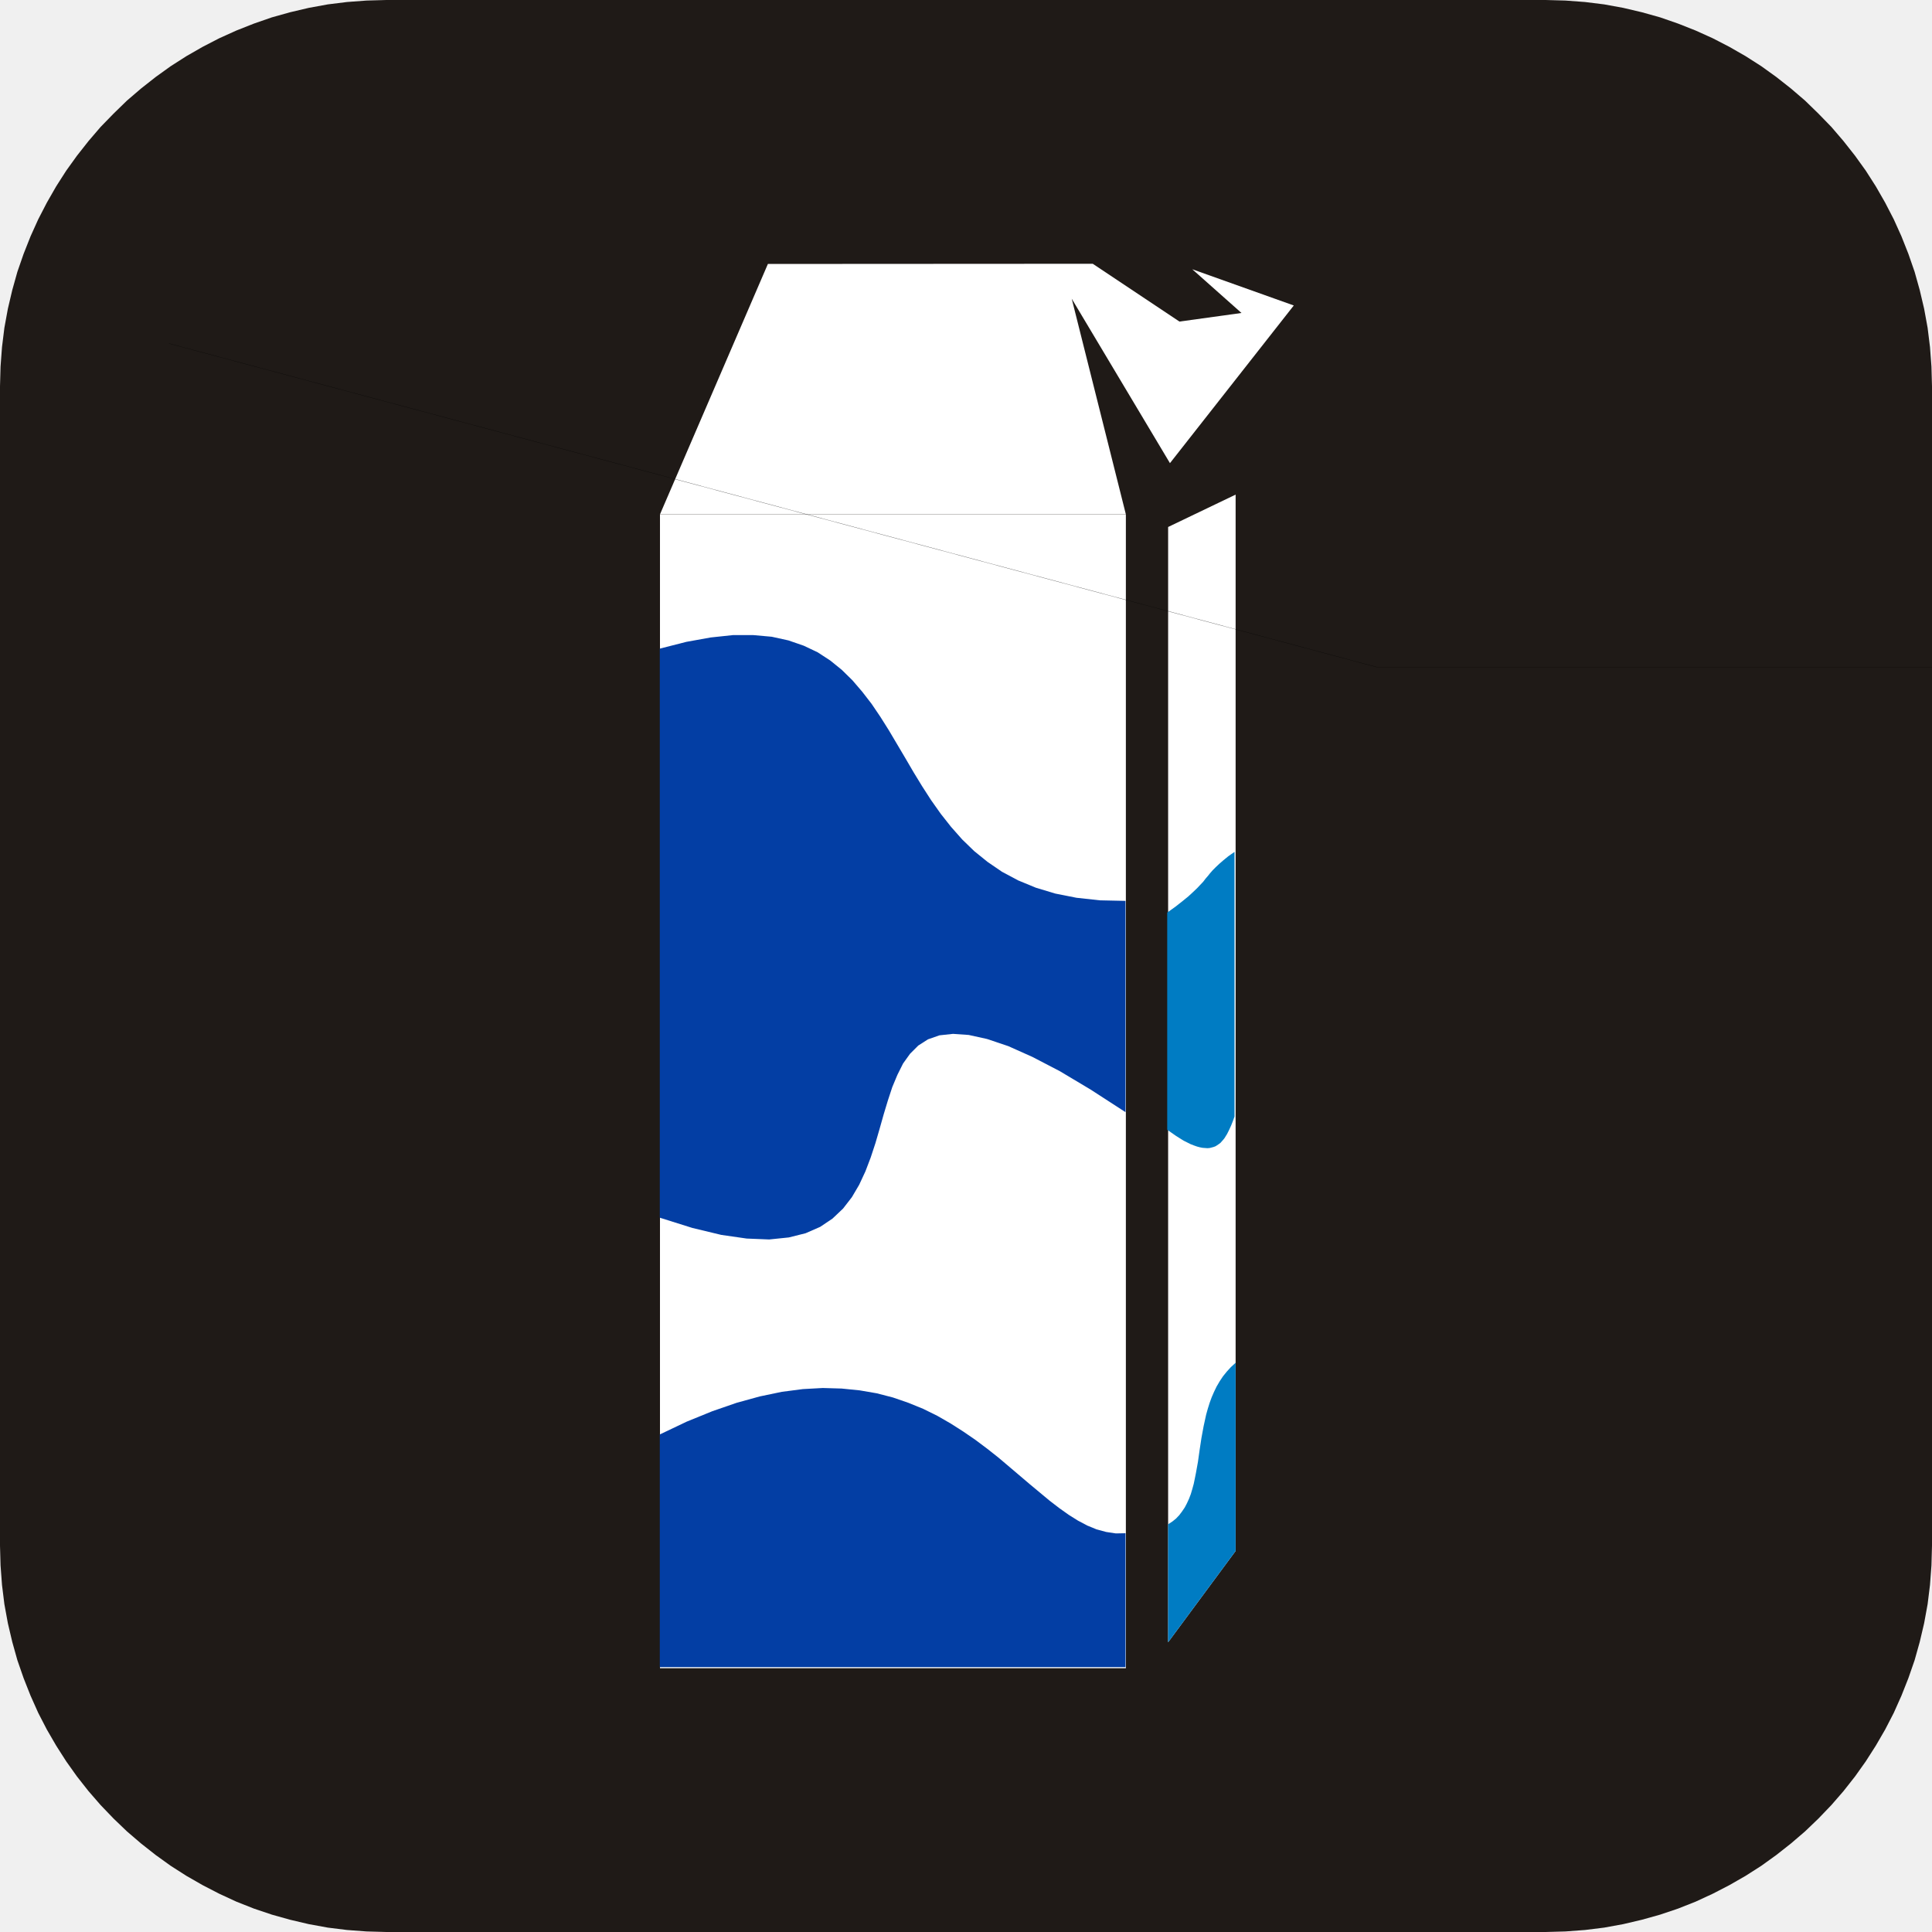
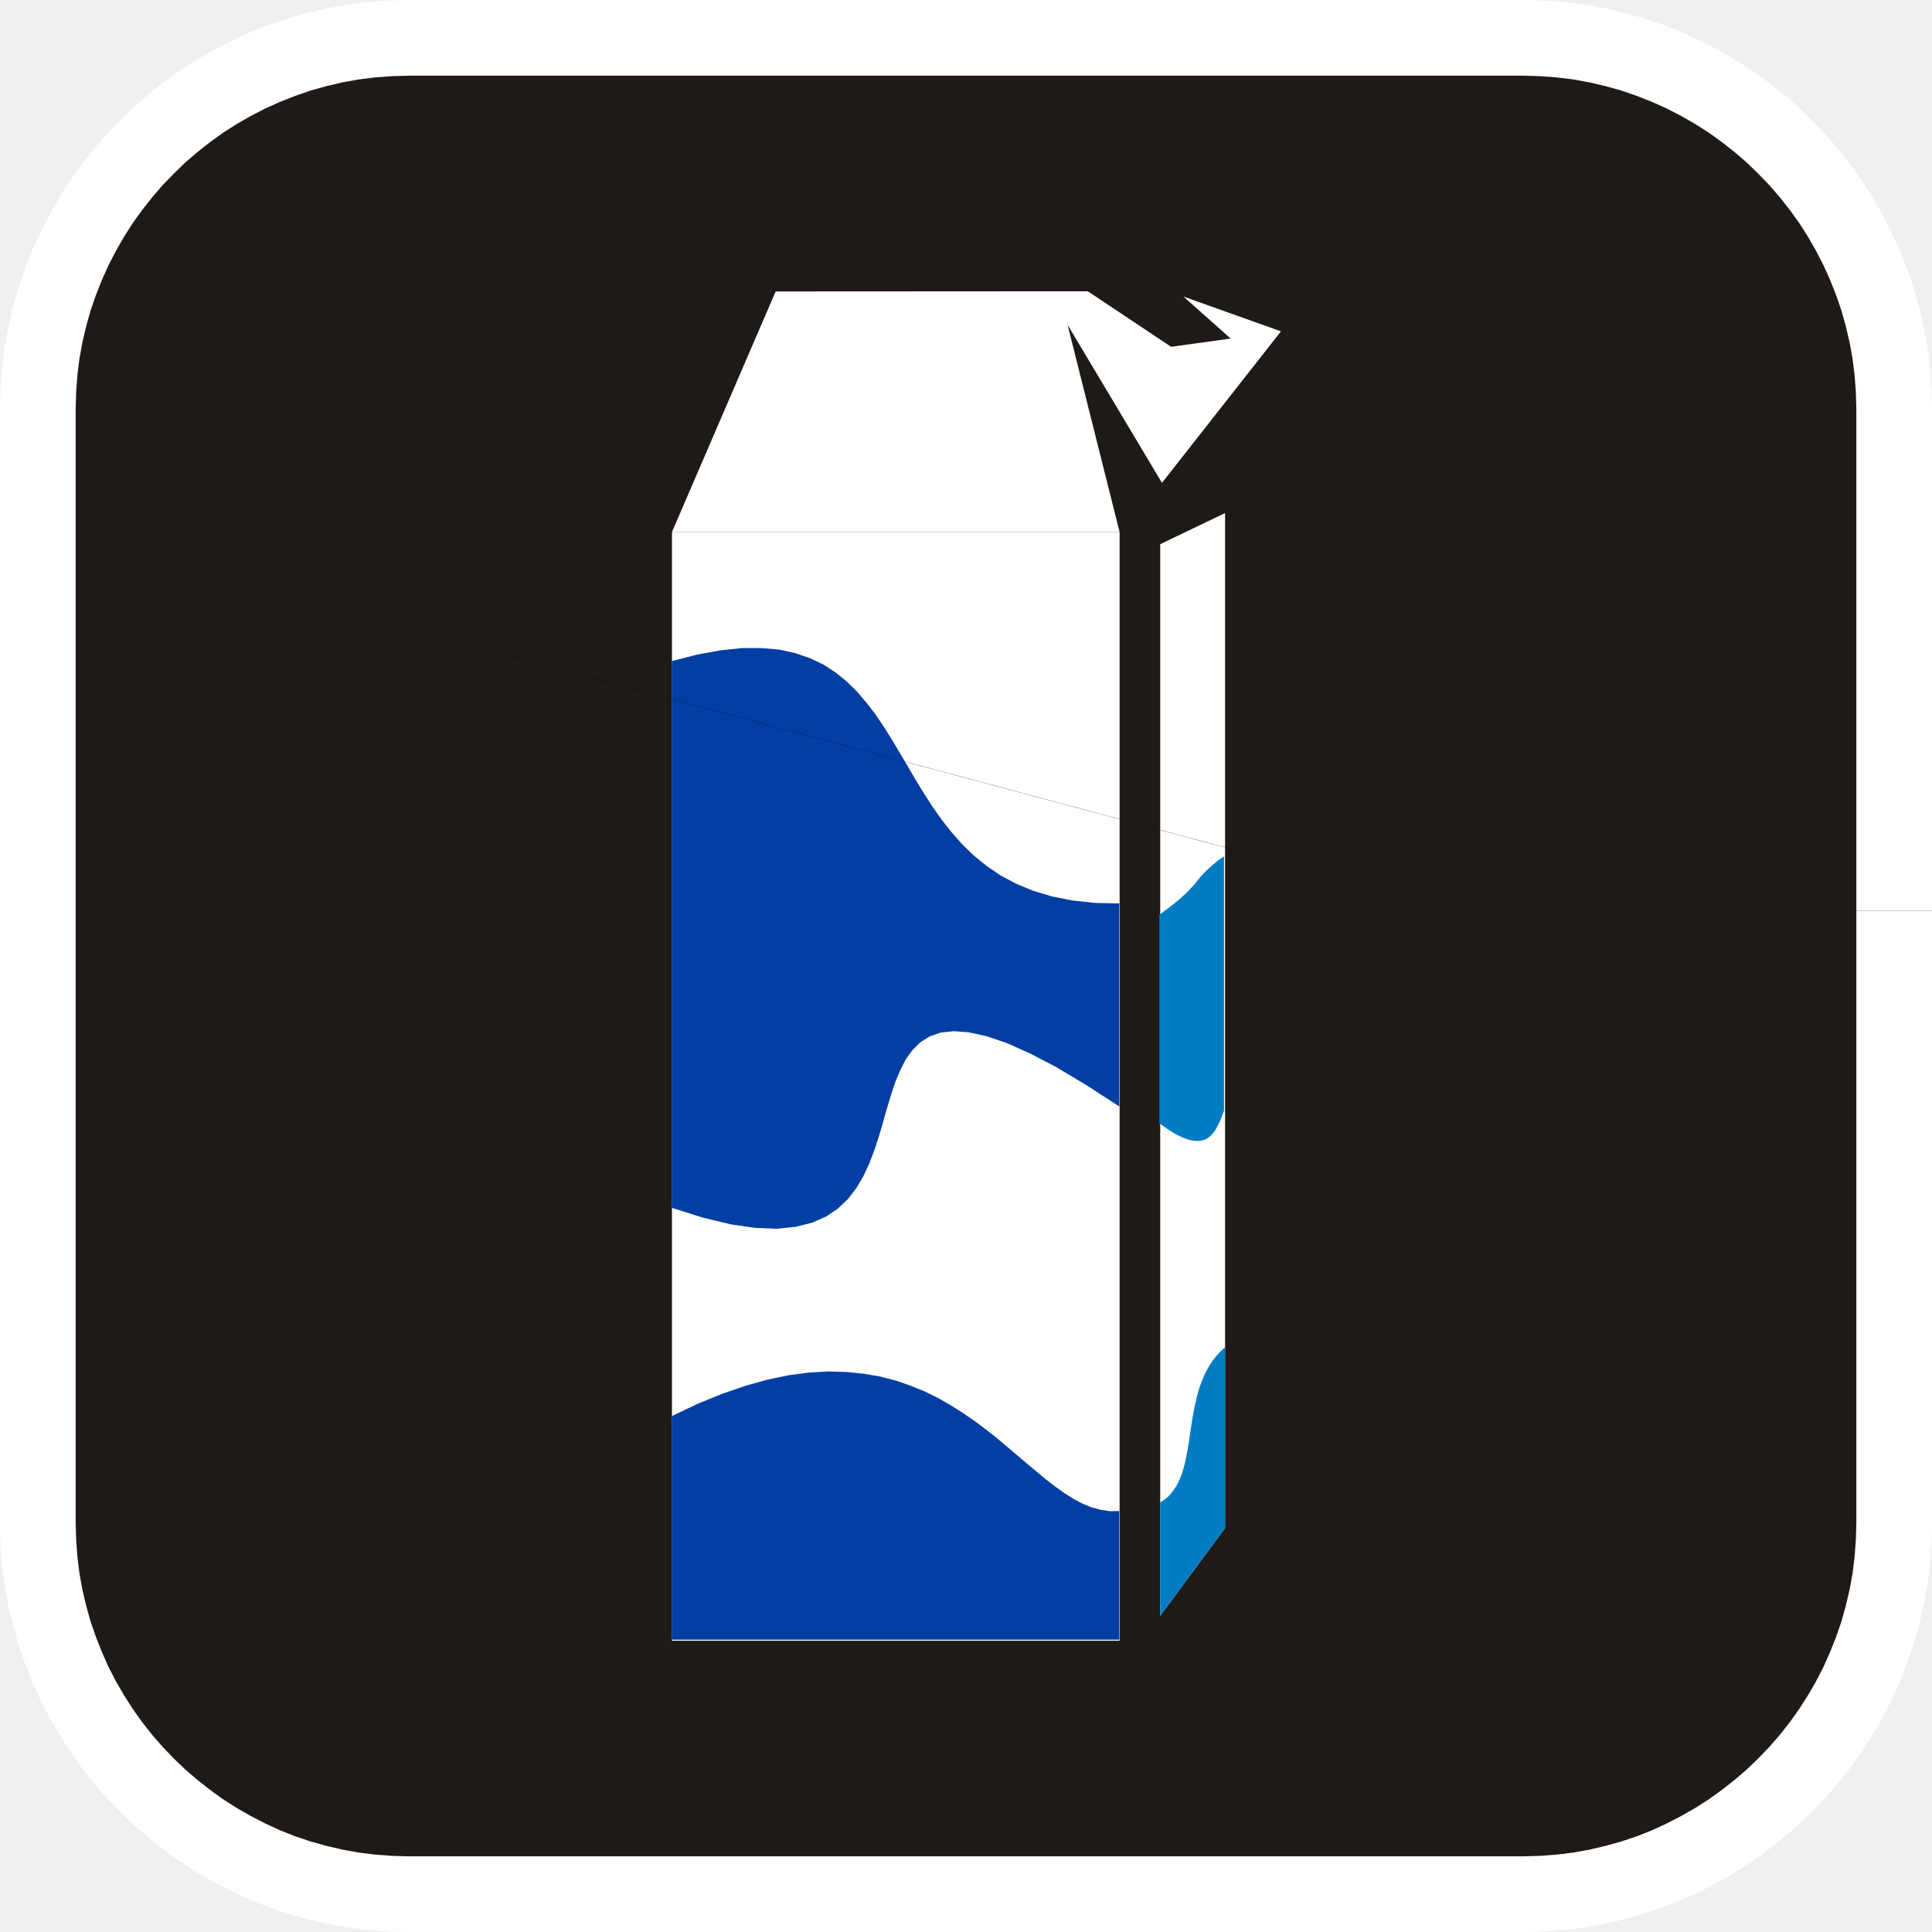
- <svg xmlns="http://www.w3.org/2000/svg" viewBox="0 0 10561.999 10562" version="1.1" id="svg18" width="10561.999" height="10562">
+ <svg xmlns="http://www.w3.org/2000/svg" viewBox="0 0 10992.479 10992.48" version="1.1" id="svg18" width="1021.416" height="1021.416">
  <defs id="defs22" />
-   <path d="m 2112,0 h 6337.999 l 108,3 107,8 105,13 104,19 102,24 100,28 98,34 96,38 93,42 91,47 89,51 86,55 82,59 80,63 77,66 73,71 71,73 66,77 63,80 59,82 55,86 51,89 47,91 42,93 38,96 34,98 28,100 24,102 19,104 13,105 8,107 3,108 v 6338 l -3,108 -8,107 -13,105 -19,104 -24,102 -28,100 -34,98 -38,96 -42,94 -47,91 -51,88 -55,86 -59,83 -63,80 -66,76 -71,74 -73,70 -77,66 -80,63 -82,59 -86,55 -89,51 -91,47 -93,43 -96,38 -98,33 -100,28 -102,24 -104,19 -105,13 -107,8 -108,3 H 2112 l -108,-3 -107,-8 -105,-13 -104,-19 -102,-24 -100,-28 -98,-33 -96,-38 -93,-43 -91,-47 -89,-51 -86,-55 -82,-59 -80,-63 -77,-66 -73,-70 -71,-74 -66,-76 -63,-80 -59,-83 -55,-86 -51,-88 -47,-91 -42,-94 -38,-96 -34,-98 -28,-100 -24,-102 -19,-104 -13,-105 -8,-107 -3,-108 v -6338 l 3,-108 8,-107 13,-105 19,-104 24,-102 28,-100 34,-98 38,-96 42,-93 47,-91 L 307,1019 362,933 421,851 l 63,-80 66,-77 71,-73 73,-71 77,-66 80,-63 82,-59 86,-55 89,-51 91,-47 93,-42 96,-38 98,-34 100,-28 102,-24 104,-19 105,-13 107,-8 z" id="path4" style="fill:#1f1a17;stroke:none;stroke-opacity:1" />
-   <path d="m 3608,9120 h 2547 v -6309 H 3608 Z m 2778,-142 369,-499 v -5775 l -369,177 z m -2188,-7535 1776,-1 474,316 339,-47 -269,-239 555,198 -677,862 -537,-899 296,1179 H 3608 Z" id="path6" style="fill:#ffffff" />
-   <path d="m 6386,8978 369,-499 v -1029 l -26,24 -22,24 -21,26 -18,27 -17,29 -14,29 -13,30 -11,30 -10,32 -9,32 -14,64 -12,65 -10,66 -9,64 -11,61 -6,30 -6,29 -8,29 -8,27 -10,26 -11,24 -12,23 -15,22 -15,20 -18,19 -20,16 -23,15 z" id="path8" style="fill:#007cc3" />
-   <path d="m 3607,3546 145,-37 133,-24 122,-13 h 111 l 101,9 91,20 84,29 76,36 69,45 63,51 58,57 54,63 51,66 48,71 46,73 90,152 45,77 47,77 49,76 53,75 56,71 61,69 66,64 73,59 79,54 88,47 97,40 106,32 116,23 128,14 140,3 v 1155 l -190,-123 -169,-101 -150,-78 -132,-59 -116,-39 -100,-22 -86,-6 -74,8 -63,22 -53,34 -45,45 -38,53 -31,62 -28,67 -24,73 -23,76 -22,78 -23,79 -26,79 -29,76 -34,73 -40,68 -48,62 -58,55 -67,45 -80,35 -92,23 -107,11 -123,-5 -139,-20 -158,-38 -178,-56 z" id="path12" style="fill:#033ea4;fill-opacity:1" />
-   <path d="M 6153,9114 H 3607 v -1272 l 147,-70 140,-57 133,-46 127,-35 120,-25 115,-15 109,-6 103,3 99,10 93,16 89,23 84,29 81,33 77,38 73,42 69,44 67,46 64,48 62,49 59,50 113,96 107,89 52,40 52,37 51,32 51,27 51,21 52,14 53,8 53,-1 z" id="path14" style="fill:#033ea4;fill-opacity:1" />
-   <path d="m 6381,4989 46,-33 38,-30 32,-26 26,-24 22,-21 17,-18 16,-17 13,-17 13,-15 12,-15 14,-16 16,-16 19,-18 23,-20 27,-22 34,-24 v 1447 l -9,25 -10,25 -11,24 -11,22 -7,11 -6,10 -7,9 -8,9 -7,8 -9,7 -18,12 -10,4 -11,3 -12,3 -12,1 -13,-1 -14,-1 -15,-3 -15,-4 -17,-6 -18,-7 -38,-19 -21,-13 -22,-14 -23,-16 -24,-17 z" id="path16" style="fill:#007cc3" />
-   <path style="fill:none;stroke:#000000;stroke-width:1px;stroke-linecap:butt;stroke-linejoin:miter;stroke-opacity:1" d="M 20474.576,3646.746 H 7525.423 L 922.968,1877.623" id="path1480" />
+   <path d="m 2327.24,215.24 h 6337.999 l 108,3 107,8 105,13 104,19 102,24 100,28 98,34 96,38 93,42 91,47 89,51 86,55 82,59 80,63 77,66 73,71 71,73 66,77 63,80 59,82 55,86 51,89 47,91 42,93 38,96 34,98 28,100 24,102 19,104 13,105 8,107 3,108 v 6338 l -3,108 -8,107 -13,105 -19,104 -24,102 -28,100 -34,98 -38,96 -42,94 -47,91 -51,88 -55,86 -59,83 -63,80 -66,76 -71,74 -73,70 -77,66 -80,63 -82,59 -86,55 -89,51 -91,47 -93,43 -96,38 -98,33 -100,28 -102,24 -104,19 -105,13 -107,8 -108,3 H 2327.24 l -108,-3 -107,-8 -105,-13 -104,-19 -102,-24 -100,-28 -98,-33 -96,-38 -93,-43 -91,-47 -89,-51 -86,-55 -82,-59 -80,-63 -77,-66 -73,-70 -71,-74 -66,-76 -63,-80 -59,-83 -55,-86 -51,-88 -47,-91 -42,-94 -38,-96 -34,-98 -28,-100 -24,-102 -19,-104 -13,-105 -8,-107 -3,-108 v -6338 l 3,-108 8,-107 13,-105 19,-104 24,-102 28,-100 34,-98 38,-96 42,-93 47,-91 51,-89 55,-86 59,-82 63,-80 66,-77 71,-73 73,-71 77,-66 80,-63 82,-59 86,-55 89,-51 91,-47 93,-42 96,-38 98,-34 100,-28 102,-24 104,-19 105,-13 107,-8 z" id="path4" style="fill:#1f1a17;stroke:#ffffff;stroke-width:430.48;stroke-miterlimit:4;stroke-dasharray:none;stroke-opacity:1" />
+   <path d="m 3823.24,9335.24 h 2547 v -6309 h -2547 z m 2778,-142 369,-499 v -5775 l -369,177 z m -2188,-7535 1776,-1 474,316 339,-47 -269,-239 555,198 -677,862 -537,-899 296,1179 h -2547 z" id="path6" style="fill:#ffffff" />
+   <path d="m 6601.24,9193.24 369,-499 v -1029 l -26,24 -22,24 -21,26 -18,27 -17,29 -14,29 -13,30 -11,30 -10,32 -9,32 -14,64 -12,65 -10,66 -9,64 -11,61 -6,30 -6,29 -8,29 -8,27 -10,26 -11,24 -12,23 -15,22 -15,20 -18,19 -20,16 -23,15 z" id="path8" style="fill:#007cc3" />
+   <path d="m 3822.24,3761.24 145,-37 133,-24 122,-13 h 111 l 101,9 91,20 84,29 76,36 69,45 63,51 58,57 54,63 51,66 48,71 46,73 90,152 45,77 47,77 49,76 53,75 56,71 61,69 66,64 73,59 79,54 88,47 97,40 106,32 116,23 128,14 140,3 v 1155 l -190,-123 -169,-101 -150,-78 -132,-59 -116,-39 -100,-22 -86,-6 -74,8 -63,22 -53,34 -45,45 -38,53 -31,62 -28,67 -24,73 -23,76 -22,78 -23,79 -26,79 -29,76 -34,73 -40,68 -48,62 -58,55 -67,45 -80,35 -92,23 -107,11 -123,-5 -139,-20 -158,-38 -178,-56 z" id="path12" style="fill:#033ea4;fill-opacity:1" />
+   <path d="m 6368.24,9329.24 h -2546 v -1272 l 147,-70 140,-57 133,-46 127,-35 120,-25 115,-15 109,-6 103,3 99,10 93,16 89,23 84,29 81,33 77,38 73,42 69,44 67,46 64,48 62,49 59,50 113,96 107,89 52,40 52,37 51,32 51,27 51,21 52,14 53,8 53,-1 z" id="path14" style="fill:#033ea4;fill-opacity:1" />
+   <path d="m 6596.24,5204.24 46,-33 38,-30 32,-26 26,-24 22,-21 17,-18 16,-17 13,-17 13,-15 12,-15 14,-16 16,-16 19,-18 23,-20 27,-22 34,-24 v 1447 l -9,25 -10,25 -11,24 -11,22 -7,11 -6,10 -7,9 -8,9 -7,8 -9,7 -18,12 -10,4 -11,3 -12,3 -12,1 -13,-1 -14,-1 -15,-3 -15,-4 -17,-6 -18,-7 -38,-19 -21,-13 -22,-14 -23,-16 -24,-17 z" id="path16" style="fill:#007cc3" />
+   <path style="fill:none;stroke:#000000;stroke-width:1px;stroke-linecap:butt;stroke-linejoin:miter;stroke-opacity:1" d="M 21263.566,5181.61 H 8314.413 L 1711.958,3412.488" id="path1480" />
</svg>
